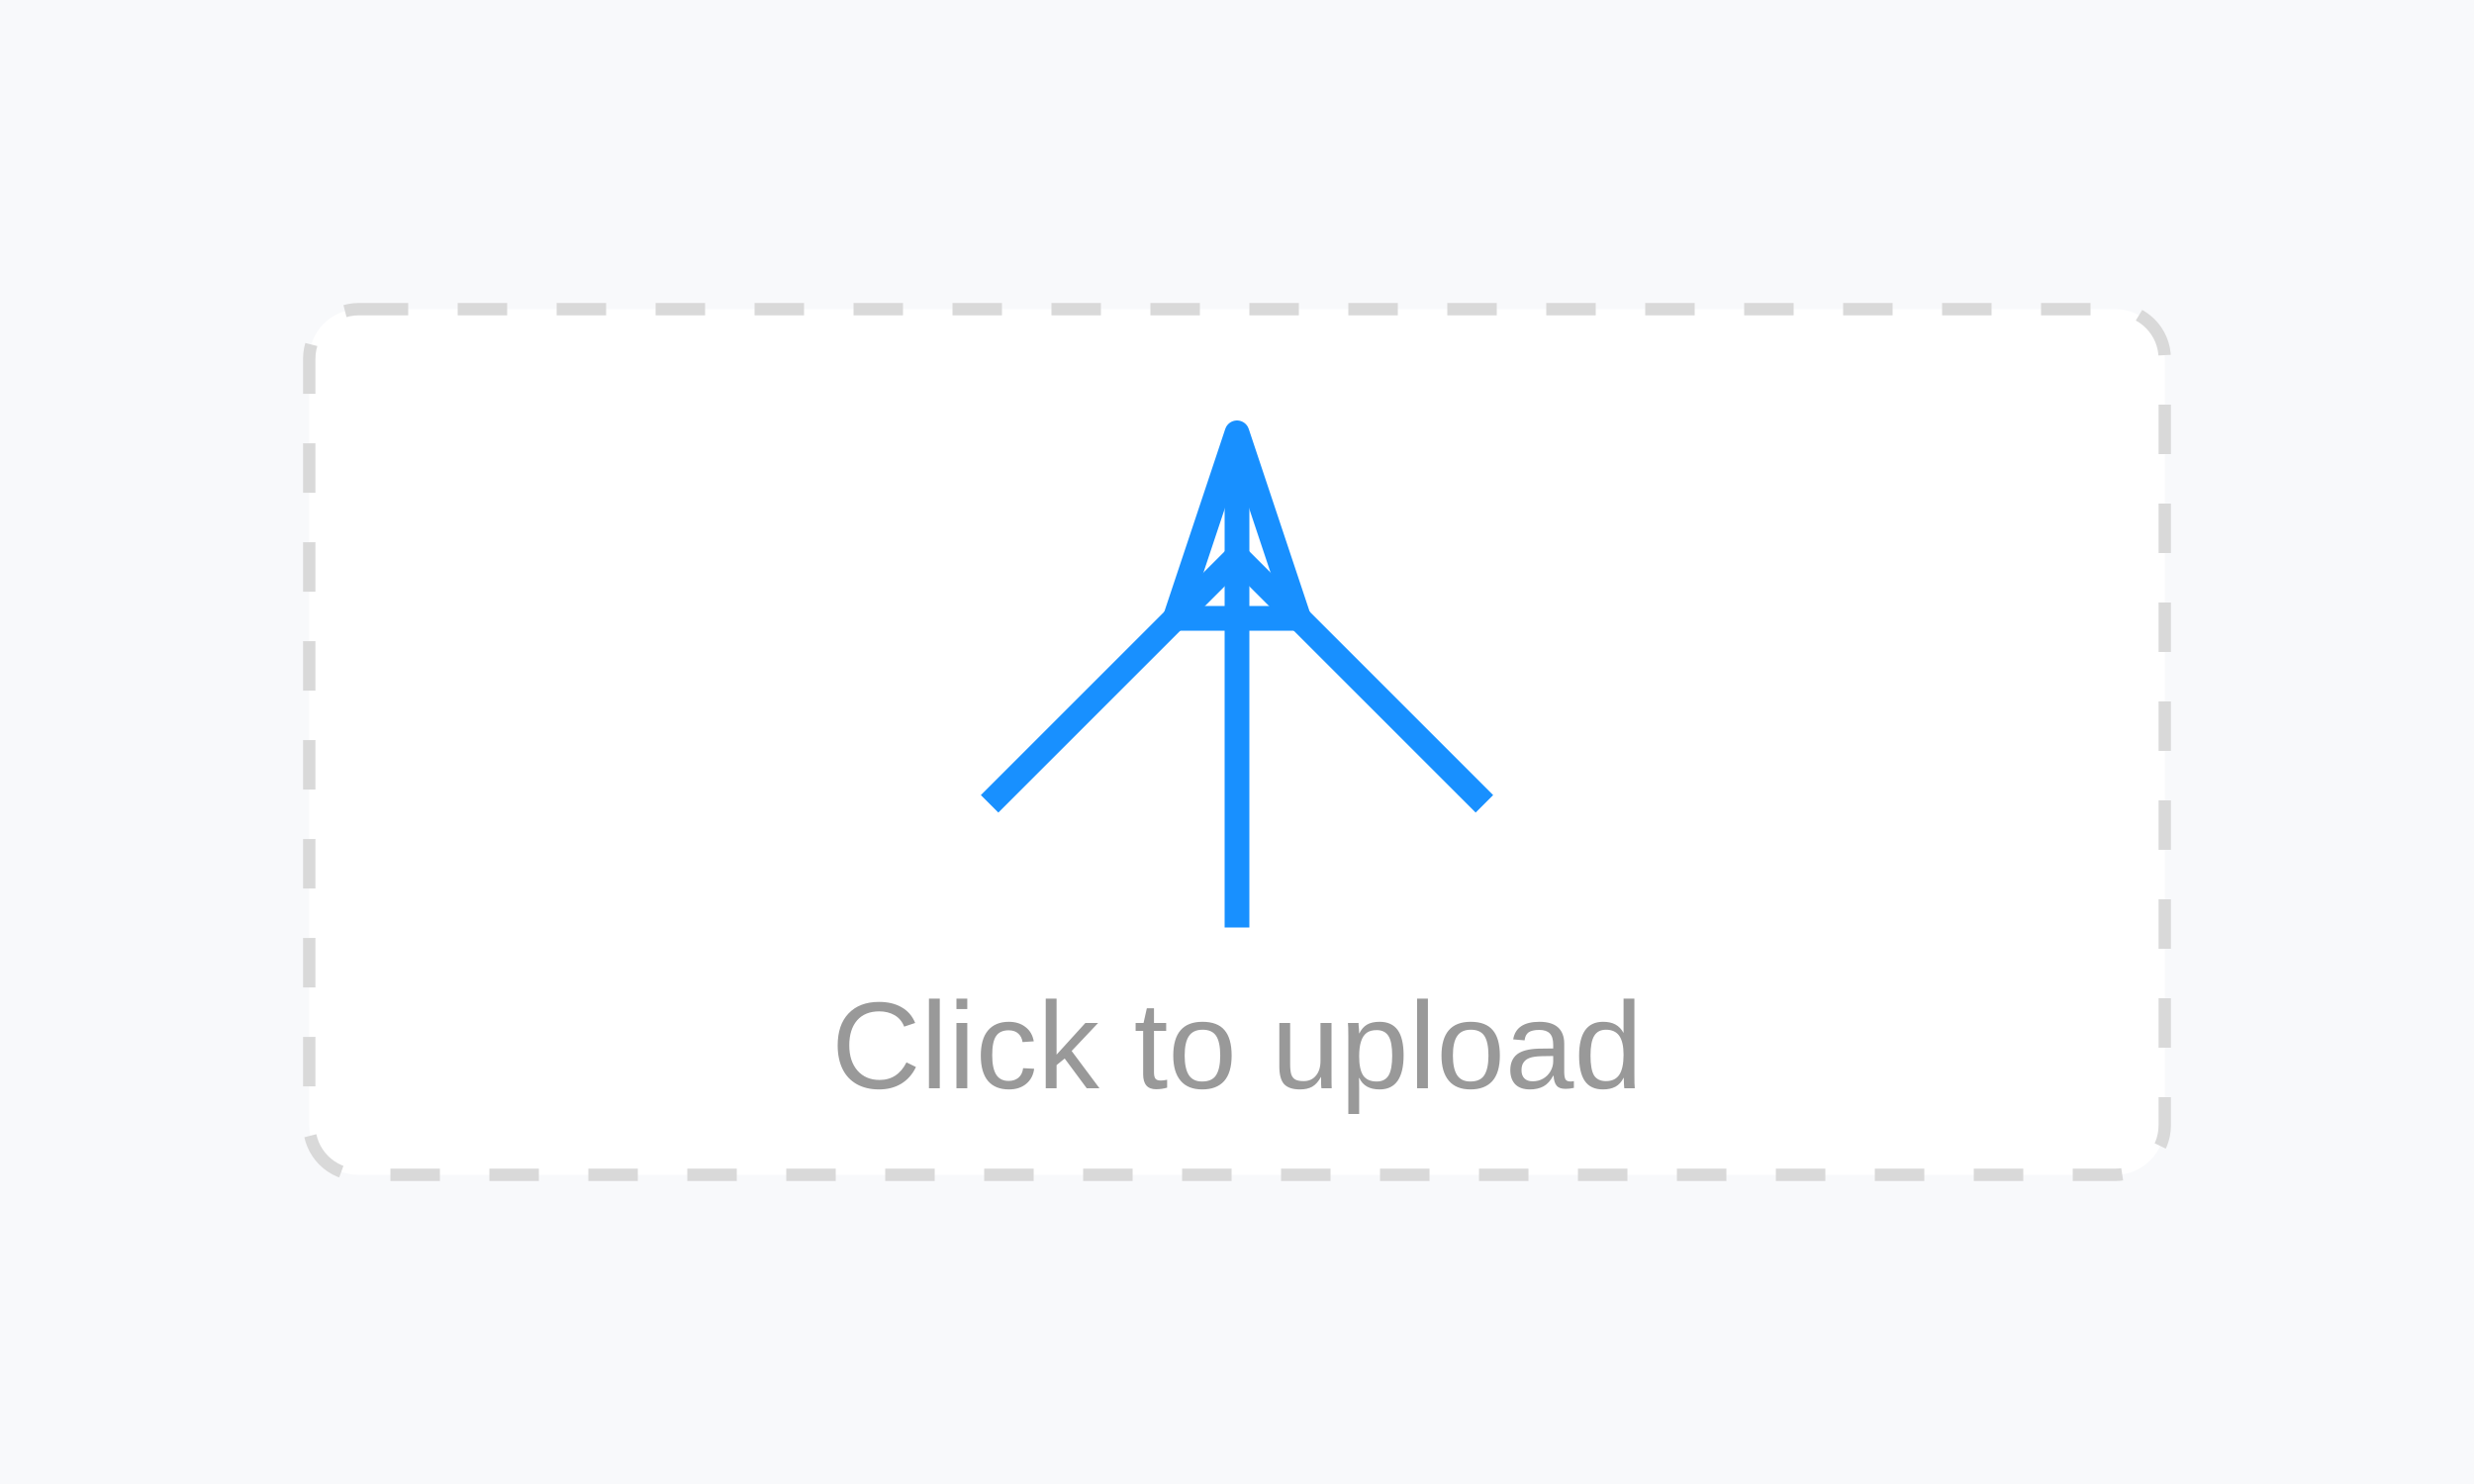
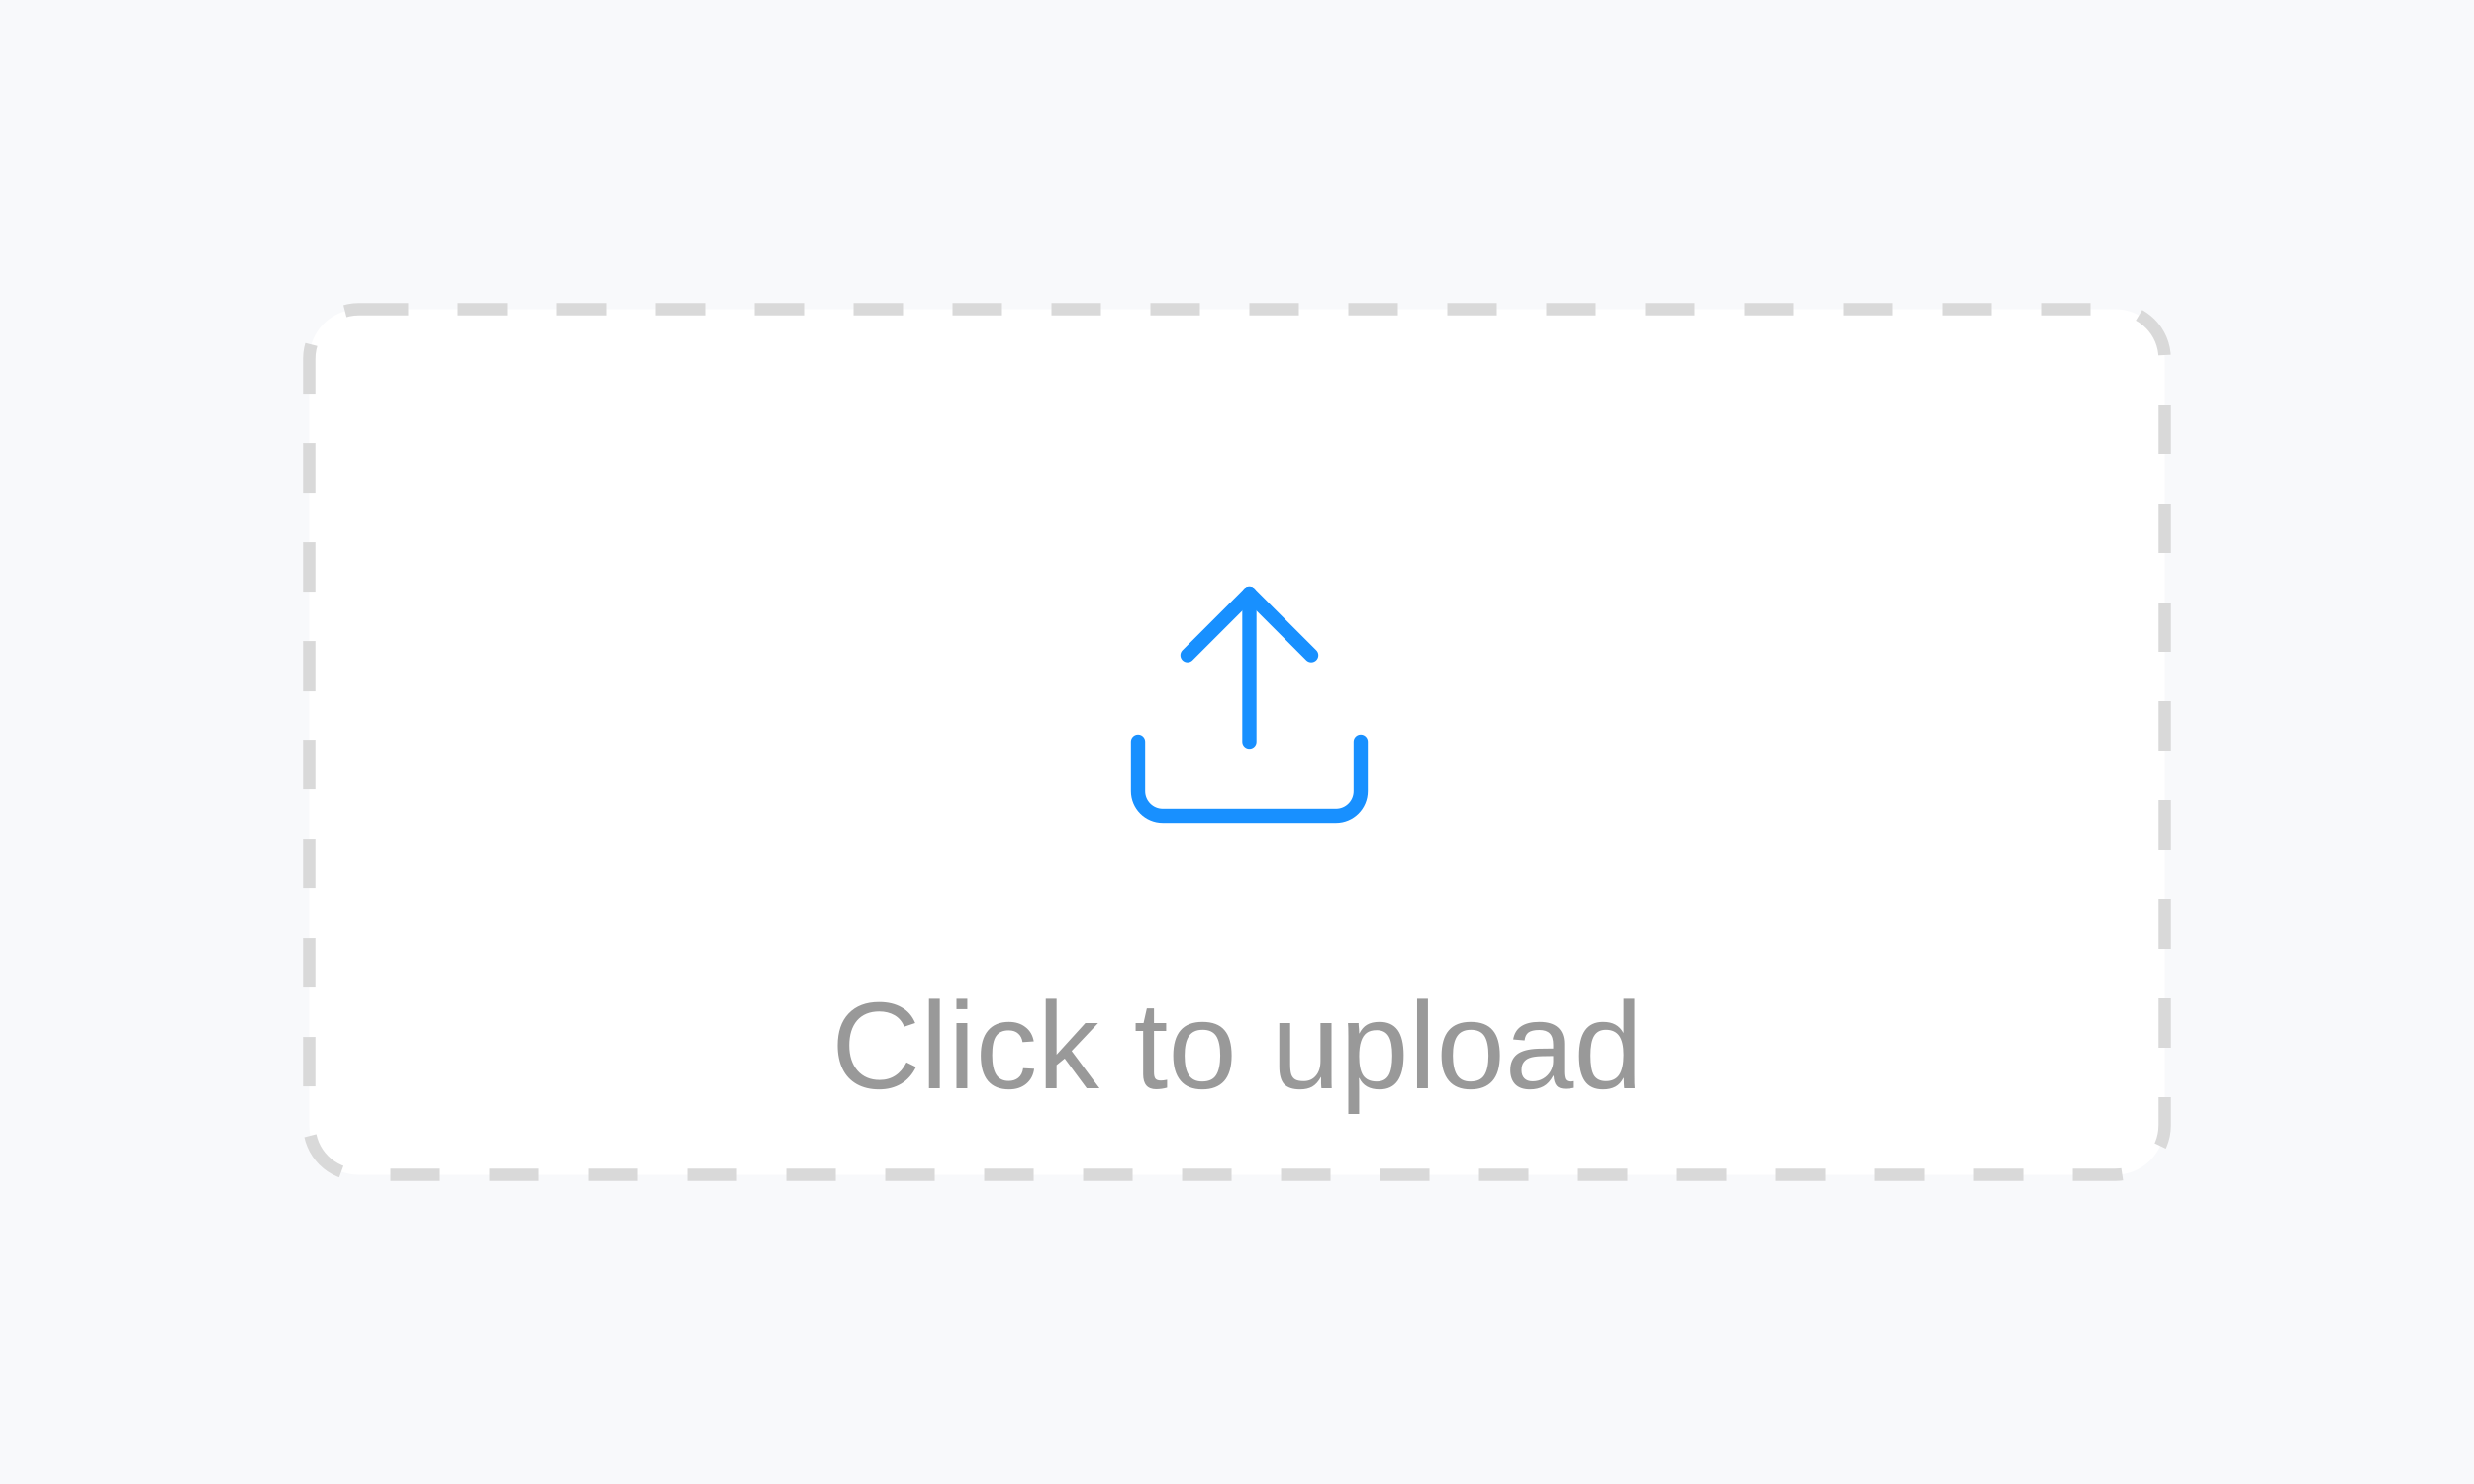
<svg xmlns="http://www.w3.org/2000/svg" width="200" height="120" viewBox="0 0 200 120">
  <rect width="200" height="120" fill="#f8f9fb" />
  <rect x="25" y="25" width="150" height="70" rx="4" fill="#fff" stroke-dasharray="4 4" stroke="#d9d9d9" />
-   <polygon points="95,50 100,35 105,50" fill="none" stroke="#1890ff" stroke-width="2" stroke-linejoin="round" />
-   <line x1="100" y1="35" x2="100" y2="75" stroke="#1890ff" stroke-width="2" />
-   <line x1="80" y1="65" x2="100" y2="45" stroke="#1890ff" stroke-width="2" />
-   <line x1="120" y1="65" x2="100" y2="45" stroke="#1890ff" stroke-width="2" />
+   <g transform="translate(89 45)" fill="none" stroke="#1890ff" stroke-width="1.15" stroke-linecap="round" stroke-linejoin="round">
+     <path d="M21 15v4a2 2 0 0 1-2 2H5a2 2 0 0 1-2-2v-4" />
+     <polyline points="17 8 12 3 7 8" />
+     <line x1="12" y1="3" x2="12" y2="15" />
+   </g>
  <text x="100" y="88" font-family="Arial,sans-serif" font-size="10" fill="#999" text-anchor="middle">Click to upload</text>
</svg>
